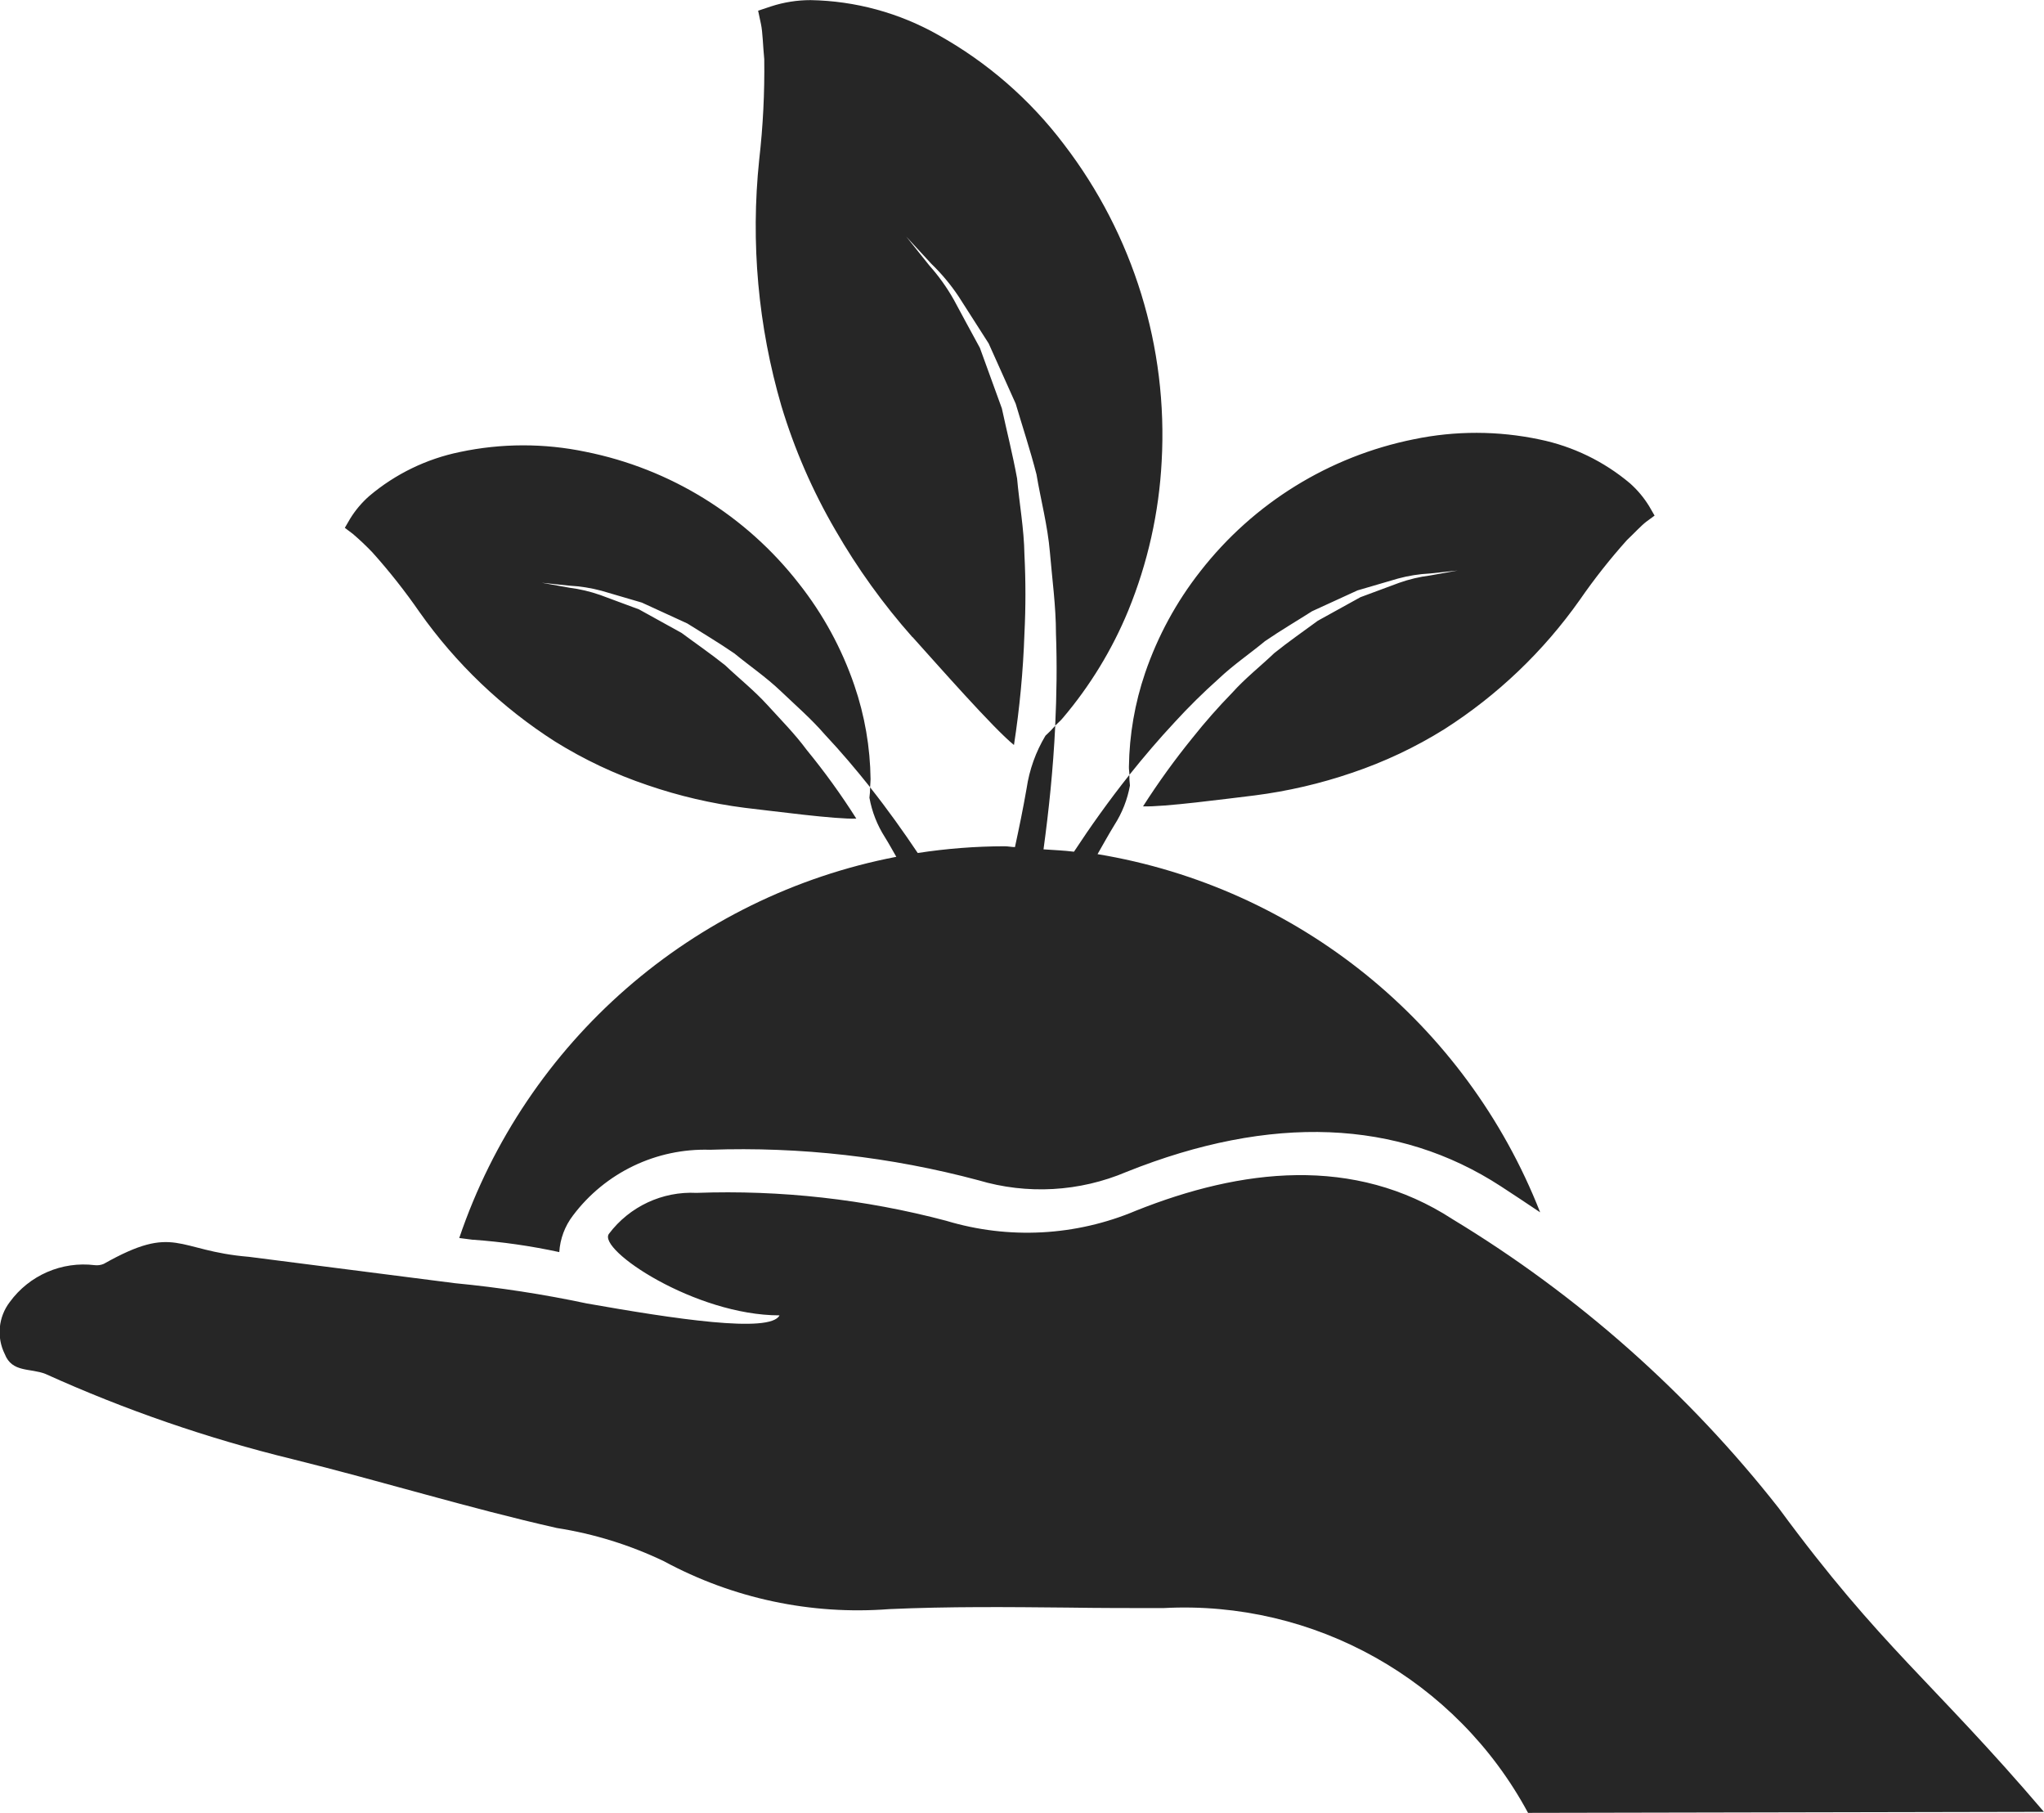
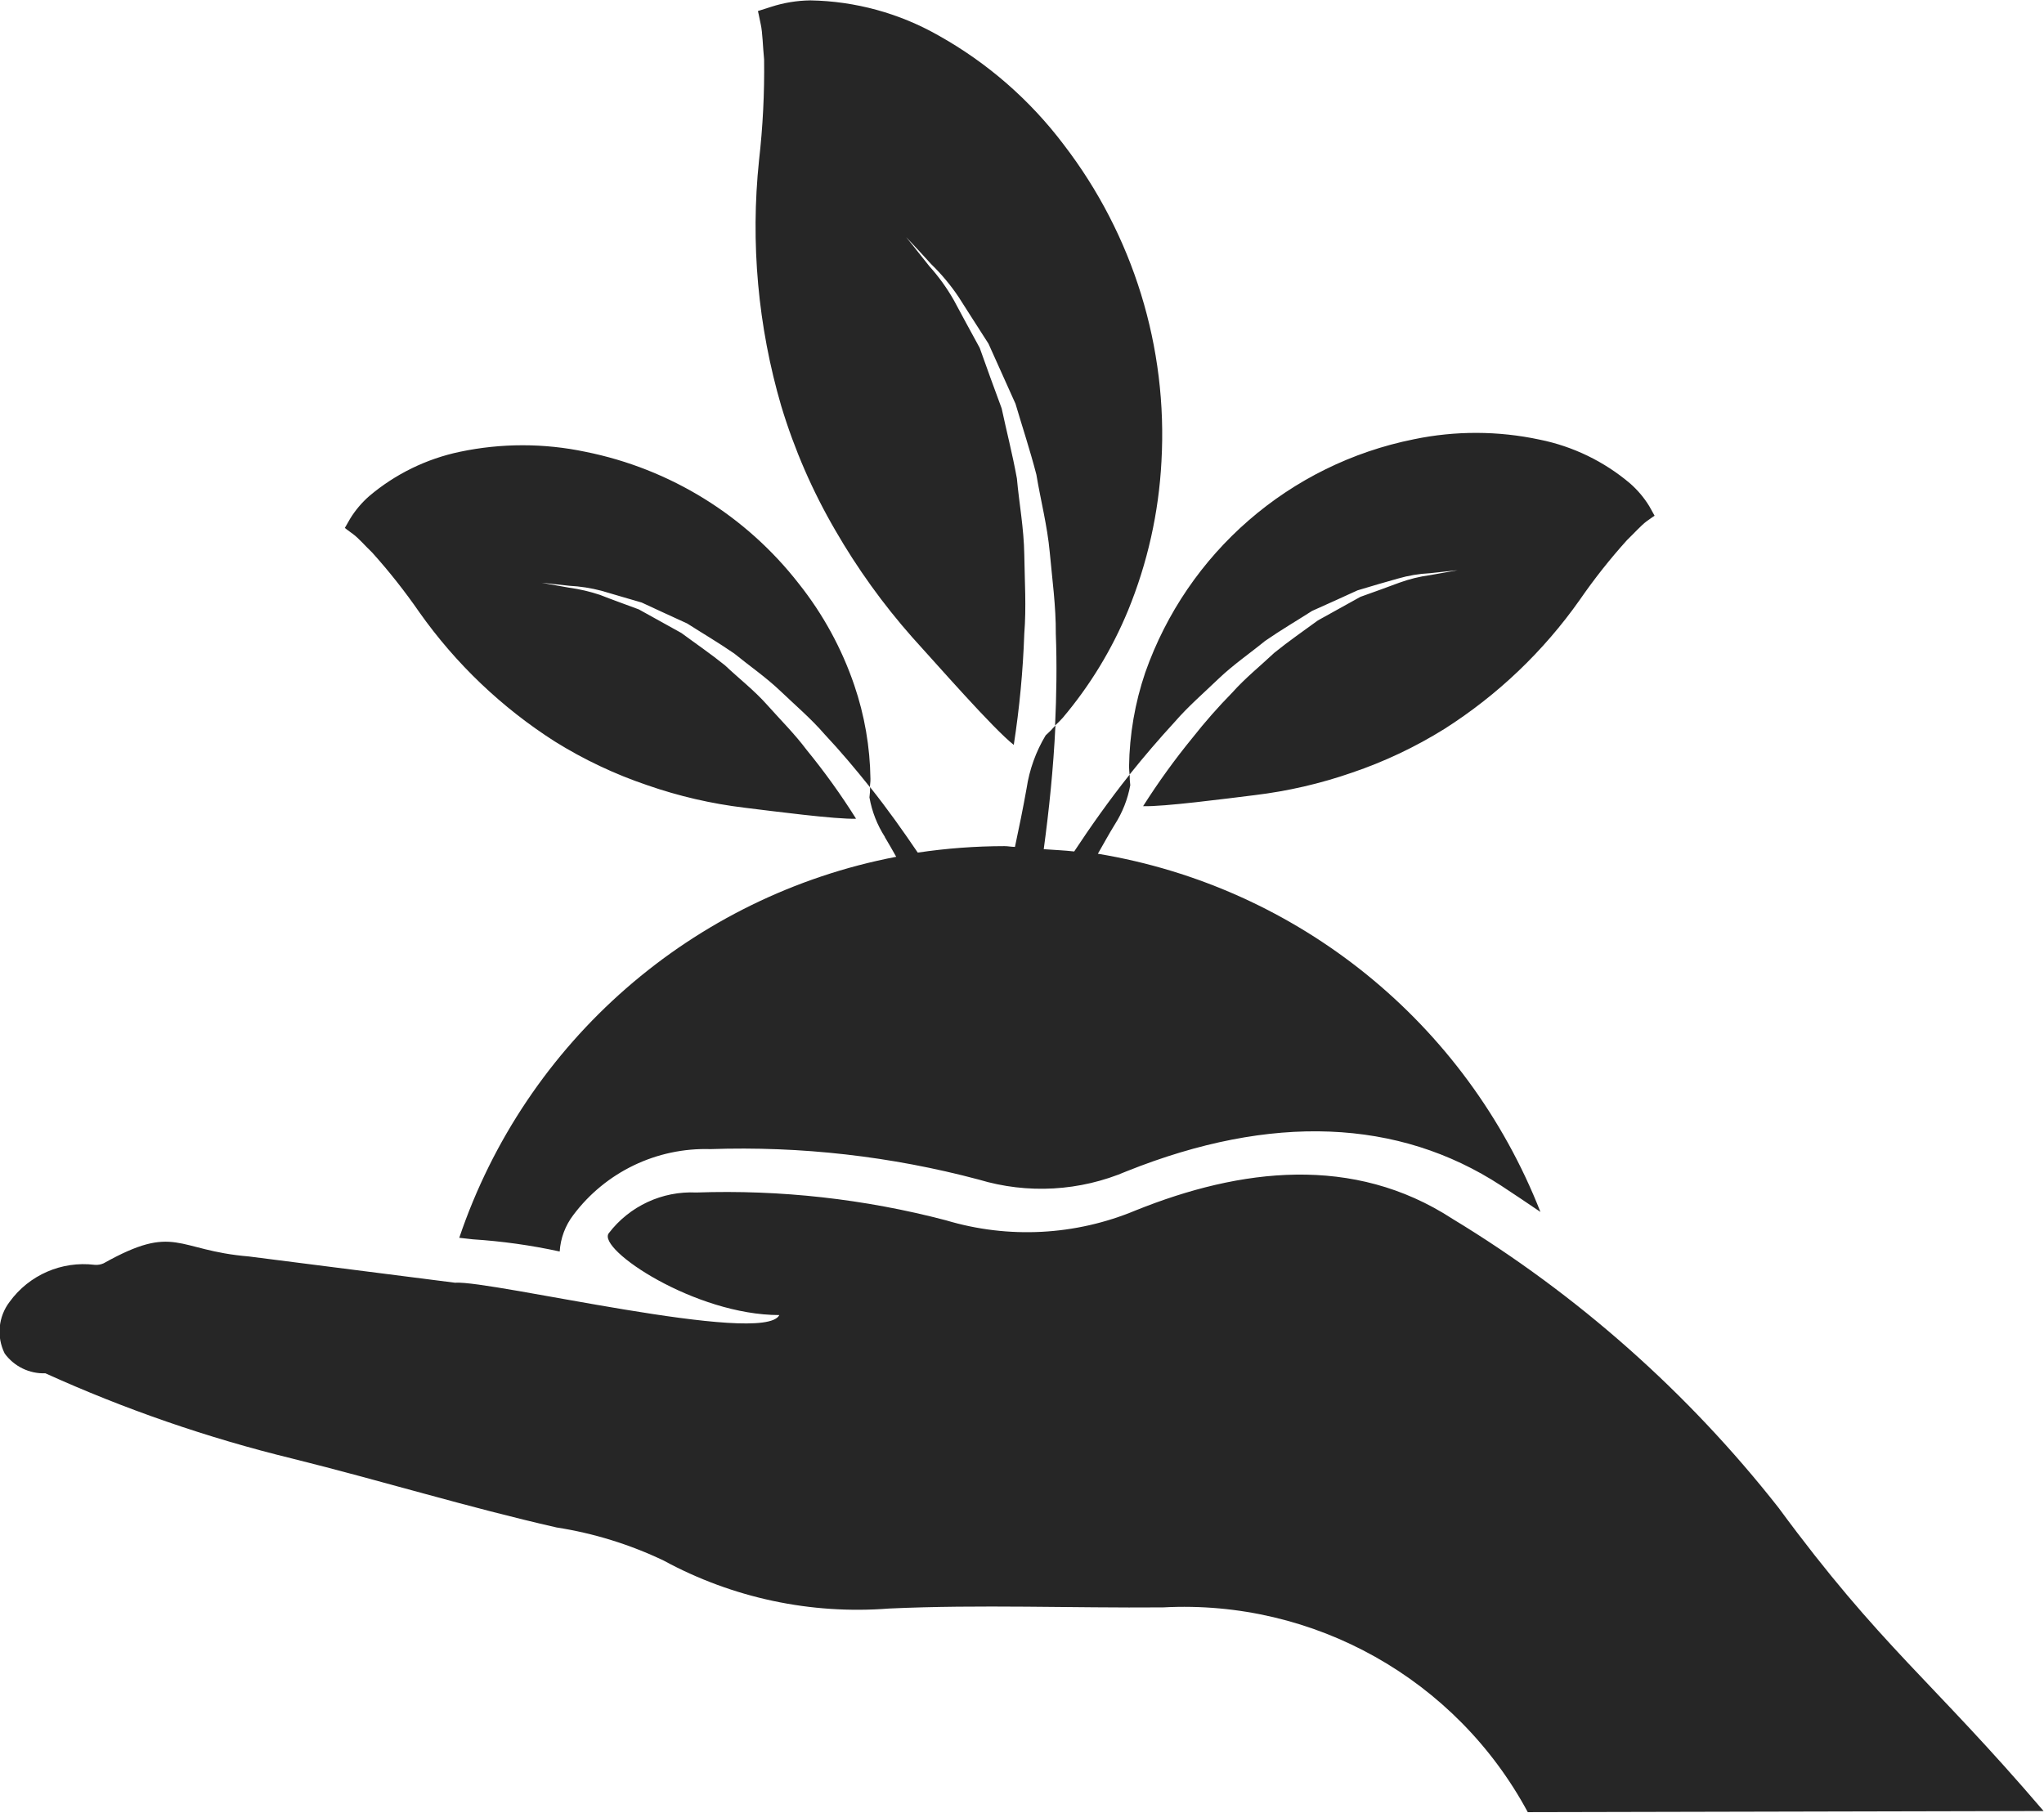
- <svg xmlns="http://www.w3.org/2000/svg" width="53.68" height="47.599" viewBox="0 0 53.68 47.599">
-   <path d="M619.2,2067.923c-.835,0-1.67,0-2.506-.013-1.564-.015-3.128-.031-4.69.04a10.707,10.707,0,0,1-5.919-1.258,10.145,10.145,0,0,0-2.813-.872c-2.332-.527-4.607-1.231-6.942-1.808a37.038,37.038,0,0,1-6.485-2.237c-.4-.158-.878-.03-1.069-.52a1.3,1.3,0,0,1,.13-1.367,2.4,2.4,0,0,1,2.233-.969.465.465,0,0,0,.236-.034c1.893-1.068,1.89-.343,3.813-.185l5.414.693a30.893,30.893,0,0,1,3.456.531c2.267.4,4.823.794,5.064.313-2.214,0-4.794-1.727-4.479-2.142a2.709,2.709,0,0,1,2.3-1.074,22.465,22.465,0,0,1,6.555.732,7.35,7.35,0,0,0,4.986-.265c2.757-1.1,5.719-1.463,8.318.227a31.887,31.887,0,0,1,8.565,7.588c2.7,3.671,4.006,4.509,6.961,7.97l-13.548.027A10.252,10.252,0,0,0,619.2,2067.923Zm-18.133-9.671-.356-.046a15.149,15.149,0,0,1,11.478-10.009c-.1-.173-.19-.34-.3-.516a2.866,2.866,0,0,1-.406-1.036,2.035,2.035,0,0,0,.018-.276c-.376-.471-.77-.937-1.192-1.386-.355-.411-.769-.768-1.154-1.136s-.827-.668-1.218-.99c-.42-.288-.847-.541-1.237-.787l-1.194-.548c-.39-.113-.746-.22-1.061-.311a4.067,4.067,0,0,0-.836-.133l-.731-.077s.262.046.723.13a4.009,4.009,0,0,1,.813.192c.3.113.643.24,1.017.377.345.192.723.4,1.118.618.365.271.76.542,1.146.85.358.341.759.658,1.109,1.043s.719.756,1.034,1.182a18.256,18.256,0,0,1,1.3,1.8c-.517.026-2.2-.2-2.932-.283a12.889,12.889,0,0,1-2.55-.594,11.591,11.591,0,0,1-2.431-1.147,12.762,12.762,0,0,1-3.555-3.394,15.846,15.846,0,0,0-1.239-1.57,6.918,6.918,0,0,0-.511-.484l-.214-.162s.049-.084.139-.239a2.618,2.618,0,0,1,.507-.6,5.351,5.351,0,0,1,2.376-1.152,8.011,8.011,0,0,1,3.3-.006,9.447,9.447,0,0,1,5.608,3.467,9,9,0,0,1,1.452,2.668,7.879,7.879,0,0,1,.425,2.461c0,.073-.01.144-.012.214.462.584.871,1.159,1.251,1.725a15.2,15.2,0,0,1,2.279-.177c.094,0,.181.021.274.022.108-.5.212-1,.306-1.541a3.75,3.75,0,0,1,.495-1.384,3.2,3.2,0,0,0,.257-.261c-.055,1.141-.169,2.229-.308,3.245.267.019.538.029.8.062.428-.652.914-1.336,1.456-2.018,0-.07-.016-.142-.013-.215a7.964,7.964,0,0,1,.426-2.462,9.071,9.071,0,0,1,1.45-2.668,9.478,9.478,0,0,1,5.609-3.467,8.043,8.043,0,0,1,3.3.006,5.357,5.357,0,0,1,2.375,1.152,2.666,2.666,0,0,1,.506.606c.091.155.139.241.139.241l-.216.159c-.133.1-.322.307-.509.483a15.877,15.877,0,0,0-1.24,1.572,12.742,12.742,0,0,1-3.554,3.393,11.558,11.558,0,0,1-2.43,1.147,12.994,12.994,0,0,1-2.552.593c-.735.088-2.414.311-2.933.287a19.521,19.521,0,0,1,1.3-1.8,15.559,15.559,0,0,1,1.038-1.179c.348-.388.748-.7,1.109-1.045.383-.308.777-.579,1.144-.85l1.119-.618c.372-.138.714-.266,1.018-.378a3.883,3.883,0,0,1,.811-.192l.724-.13-.731.078a3.944,3.944,0,0,0-.837.133l-1.063.311-1.193.547c-.39.249-.819.5-1.237.786-.39.324-.83.621-1.219.99a16.072,16.072,0,0,0-1.15,1.135c-.422.452-.817.916-1.193,1.387a2.066,2.066,0,0,0,.016.277,2.854,2.854,0,0,1-.406,1.034c-.161.263-.3.516-.445.769a15.14,15.14,0,0,1,11.624,9.405c-.351-.237-.7-.467-1.031-.683-2.7-1.759-6.033-1.9-9.833-.379a5.747,5.747,0,0,1-3.891.219,24.035,24.035,0,0,0-7.047-.8,4.332,4.332,0,0,0-3.6,1.728,1.76,1.76,0,0,0-.358.959A16.11,16.11,0,0,0,601.071,2058.251Zm11.544-15.824a17.108,17.108,0,0,1-2.021-2.808,15.145,15.145,0,0,1-1.418-3.258,16.813,16.813,0,0,1-.584-6.466,20.774,20.774,0,0,0,.133-2.643c-.034-.34-.04-.709-.087-.924s-.074-.348-.074-.348.12-.039.345-.115a3.346,3.346,0,0,1,1.031-.163,7.055,7.055,0,0,1,3.362.919,10.622,10.622,0,0,1,3.293,2.867,12.522,12.522,0,0,1,2.567,8.325,11.991,11.991,0,0,1-.878,3.92,10.6,10.6,0,0,1-1.718,2.818c-.061.076-.135.134-.2.2.038-.794.05-1.6.02-2.416,0-.717-.1-1.432-.159-2.135s-.242-1.382-.352-2.043c-.167-.652-.374-1.273-.547-1.859-.253-.562-.49-1.092-.71-1.582-.289-.45-.553-.864-.787-1.23a5.246,5.246,0,0,0-.717-.86c-.418-.455-.659-.714-.659-.714l.607.76a5.157,5.157,0,0,1,.643.9c.2.376.433.8.683,1.261.178.491.371,1.024.577,1.589.126.586.283,1.2.4,1.84.058.652.182,1.314.193,2a20.717,20.717,0,0,1,0,2.075,24.683,24.683,0,0,1-.275,2.923C614.748,2044.835,613.27,2043.154,612.616,2042.428Z" transform="translate(-588.65 -2025.7)" fill="#262626" />
+ <svg xmlns="http://www.w3.org/2000/svg" width="53.688" height="47.62" viewBox="0 0 53.688 47.62">
+   <defs>
+     <style>
+       .cls-1 {
+         fill: #262626;
+         fill-rule: evenodd;
+       }
+     </style>
+   </defs>
+   <path id="icon" class="cls-1" d="M618.285,2041.73a11.981,11.981,0,0,0,.878-3.92,12.5,12.5,0,0,0-2.567-8.32,10.59,10.59,0,0,0-3.293-2.87,7.054,7.054,0,0,0-3.363-.92,3.494,3.494,0,0,0-1.031.17c-0.225.07-.345,0.11-0.345,0.11s0.029,0.12.074,0.35c0.048,0.21.054,0.58,0.088,0.92a20.908,20.908,0,0,1-.133,2.65,16.774,16.774,0,0,0,.584,6.46,15.206,15.206,0,0,0,1.418,3.26,17.29,17.29,0,0,0,2.02,2.81c0.655,0.72,2.133,2.41,2.669,2.83a24.685,24.685,0,0,0,.276-2.92c0.056-.7.01-1.39,0-2.08s-0.136-1.35-.194-2c-0.116-.64-0.274-1.25-0.4-1.84q-0.311-.84-0.577-1.59c-0.251-.46-0.48-0.88-0.683-1.26a5.138,5.138,0,0,0-.643-0.89c-0.385-.49-0.606-0.76-0.606-0.76s0.241,0.25.658,0.71a5.331,5.331,0,0,1,.718.86c0.234,0.37.5,0.78,0.787,1.23,0.22,0.49.457,1.02,0.71,1.58,0.174,0.59.38,1.21,0.548,1.86,0.109,0.66.287,1.34,0.351,2.04s0.164,1.42.159,2.14c0.031,0.81.018,1.62-.019,2.41a2.7,2.7,0,0,0,.2-0.2A10.677,10.677,0,0,0,618.285,2041.73Zm-6.389,5.95c0.107,0.18.2,0.34,0.3,0.52a15.12,15.12,0,0,0-11.477,10.01l0.357,0.04a15.364,15.364,0,0,1,2.281.32,1.76,1.76,0,0,1,.359-0.96,4.334,4.334,0,0,1,3.6-1.73,24.147,24.147,0,0,1,7.047.8,5.7,5.7,0,0,0,3.891-.22c3.8-1.52,7.136-1.38,9.832.38,0.333,0.22.68,0.45,1.031,0.69a15.144,15.144,0,0,0-11.624-9.41c0.145-.25.284-0.51,0.445-0.77a2.876,2.876,0,0,0,.406-1.03,2.114,2.114,0,0,1-.016-0.28c-0.542.68-1.028,1.37-1.457,2.02-0.264-.03-0.535-0.04-0.8-0.06,0.138-1.02.253-2.11,0.307-3.25a2.74,2.74,0,0,1-.257.26,3.793,3.793,0,0,0-.5,1.39c-0.094.53-.2,1.04-0.306,1.54-0.094,0-.181-0.02-0.274-0.02a15.564,15.564,0,0,0-2.279.17c-0.38-.56-0.789-1.14-1.252-1.72a1.883,1.883,0,0,1-.017.27A2.829,2.829,0,0,0,611.9,2047.68Zm8.769-4.16c0.388-.37.828-0.67,1.218-0.99,0.419-.29.847-0.54,1.237-0.79q0.639-.285,1.193-0.54c0.389-.12.747-0.22,1.063-0.31a3.626,3.626,0,0,1,.836-0.14l0.732-.08s-0.264.05-.725,0.13a3.85,3.85,0,0,0-.811.2c-0.3.11-.646,0.24-1.018,0.37-0.345.19-.722,0.4-1.118,0.62-0.368.27-.761,0.54-1.144,0.85-0.361.34-.761,0.66-1.109,1.05a14.44,14.44,0,0,0-1.038,1.18,18.441,18.441,0,0,0-1.3,1.8c0.519,0.02,2.2-.2,2.932-0.29a12.24,12.24,0,0,0,2.553-.59,11.69,11.69,0,0,0,2.43-1.15,12.651,12.651,0,0,0,3.554-3.39,15.4,15.4,0,0,1,1.241-1.57c0.187-.18.375-0.39,0.509-0.49s0.216-.15.216-0.15-0.048-.09-0.139-0.25a2.588,2.588,0,0,0-.506-0.6,5.29,5.29,0,0,0-2.375-1.15,7.993,7.993,0,0,0-3.3-.01,9.446,9.446,0,0,0-7.059,6.13,8.011,8.011,0,0,0-.425,2.47c0,0.07.009,0.14,0.013,0.21,0.375-.47.77-0.93,1.192-1.39C619.864,2044.25,620.28,2043.89,620.665,2043.52Zm-22.23-3.31a15.689,15.689,0,0,1,1.239,1.57,12.777,12.777,0,0,0,3.554,3.39,11.611,11.611,0,0,0,2.432,1.15,12.191,12.191,0,0,0,2.549.59c0.736,0.09,2.416.31,2.933,0.29a17.927,17.927,0,0,0-1.3-1.81c-0.315-.42-0.688-0.79-1.035-1.18s-0.75-.7-1.108-1.04c-0.385-.31-0.781-0.58-1.146-0.85-0.395-.22-0.773-0.43-1.118-0.62-0.373-.14-0.715-0.26-1.017-0.38a4.471,4.471,0,0,0-.813-0.19c-0.461-.08-0.722-0.13-0.722-0.13l0.73,0.08a4.177,4.177,0,0,1,.837.13c0.315,0.09.671,0.2,1.061,0.31,0.371,0.17.77,0.36,1.194,0.55,0.391,0.25.817,0.5,1.238,0.79,0.391,0.32.83,0.62,1.217,0.99s0.8,0.72,1.154,1.13c0.422,0.45.817,0.92,1.192,1.39,0-.07.017-0.14,0.013-0.22a7.942,7.942,0,0,0-.425-2.46,8.884,8.884,0,0,0-1.452-2.66,9.456,9.456,0,0,0-5.608-3.47,8,8,0,0,0-3.3,0,5.408,5.408,0,0,0-2.376,1.16,2.6,2.6,0,0,0-.507.6c-0.089.16-.138,0.24-0.138,0.24s0.074,0.06.214,0.16S598.247,2040.03,598.435,2040.21Zm36.935,25.09a31.982,31.982,0,0,0-8.566-7.59c-2.6-1.69-5.561-1.33-8.318-.22a7.405,7.405,0,0,1-4.985.26,22.747,22.747,0,0,0-6.555-.73,2.729,2.729,0,0,0-2.3,1.07c-0.315.42,2.266,2.15,4.48,2.15-0.411.82-7.567-.92-8.521-0.85l-5.413-.69c-1.924-.16-1.921-0.88-3.814.18a0.465,0.465,0,0,1-.236.04,2.4,2.4,0,0,0-2.232.97,1.291,1.291,0,0,0-.131,1.36,1.267,1.267,0,0,0,1.07.52,36.883,36.883,0,0,0,6.484,2.24c2.335,0.58,4.61,1.28,6.942,1.81a10.158,10.158,0,0,1,2.813.87,10.658,10.658,0,0,0,5.92,1.26c2.395-.11,4.795-0.01,7.2-0.03a10.253,10.253,0,0,1,9.577,5.38l13.548-.03C639.375,2069.81,638.07,2068.97,635.37,2065.3Z" transform="translate(-588.656 -2025.69)" />
</svg>
